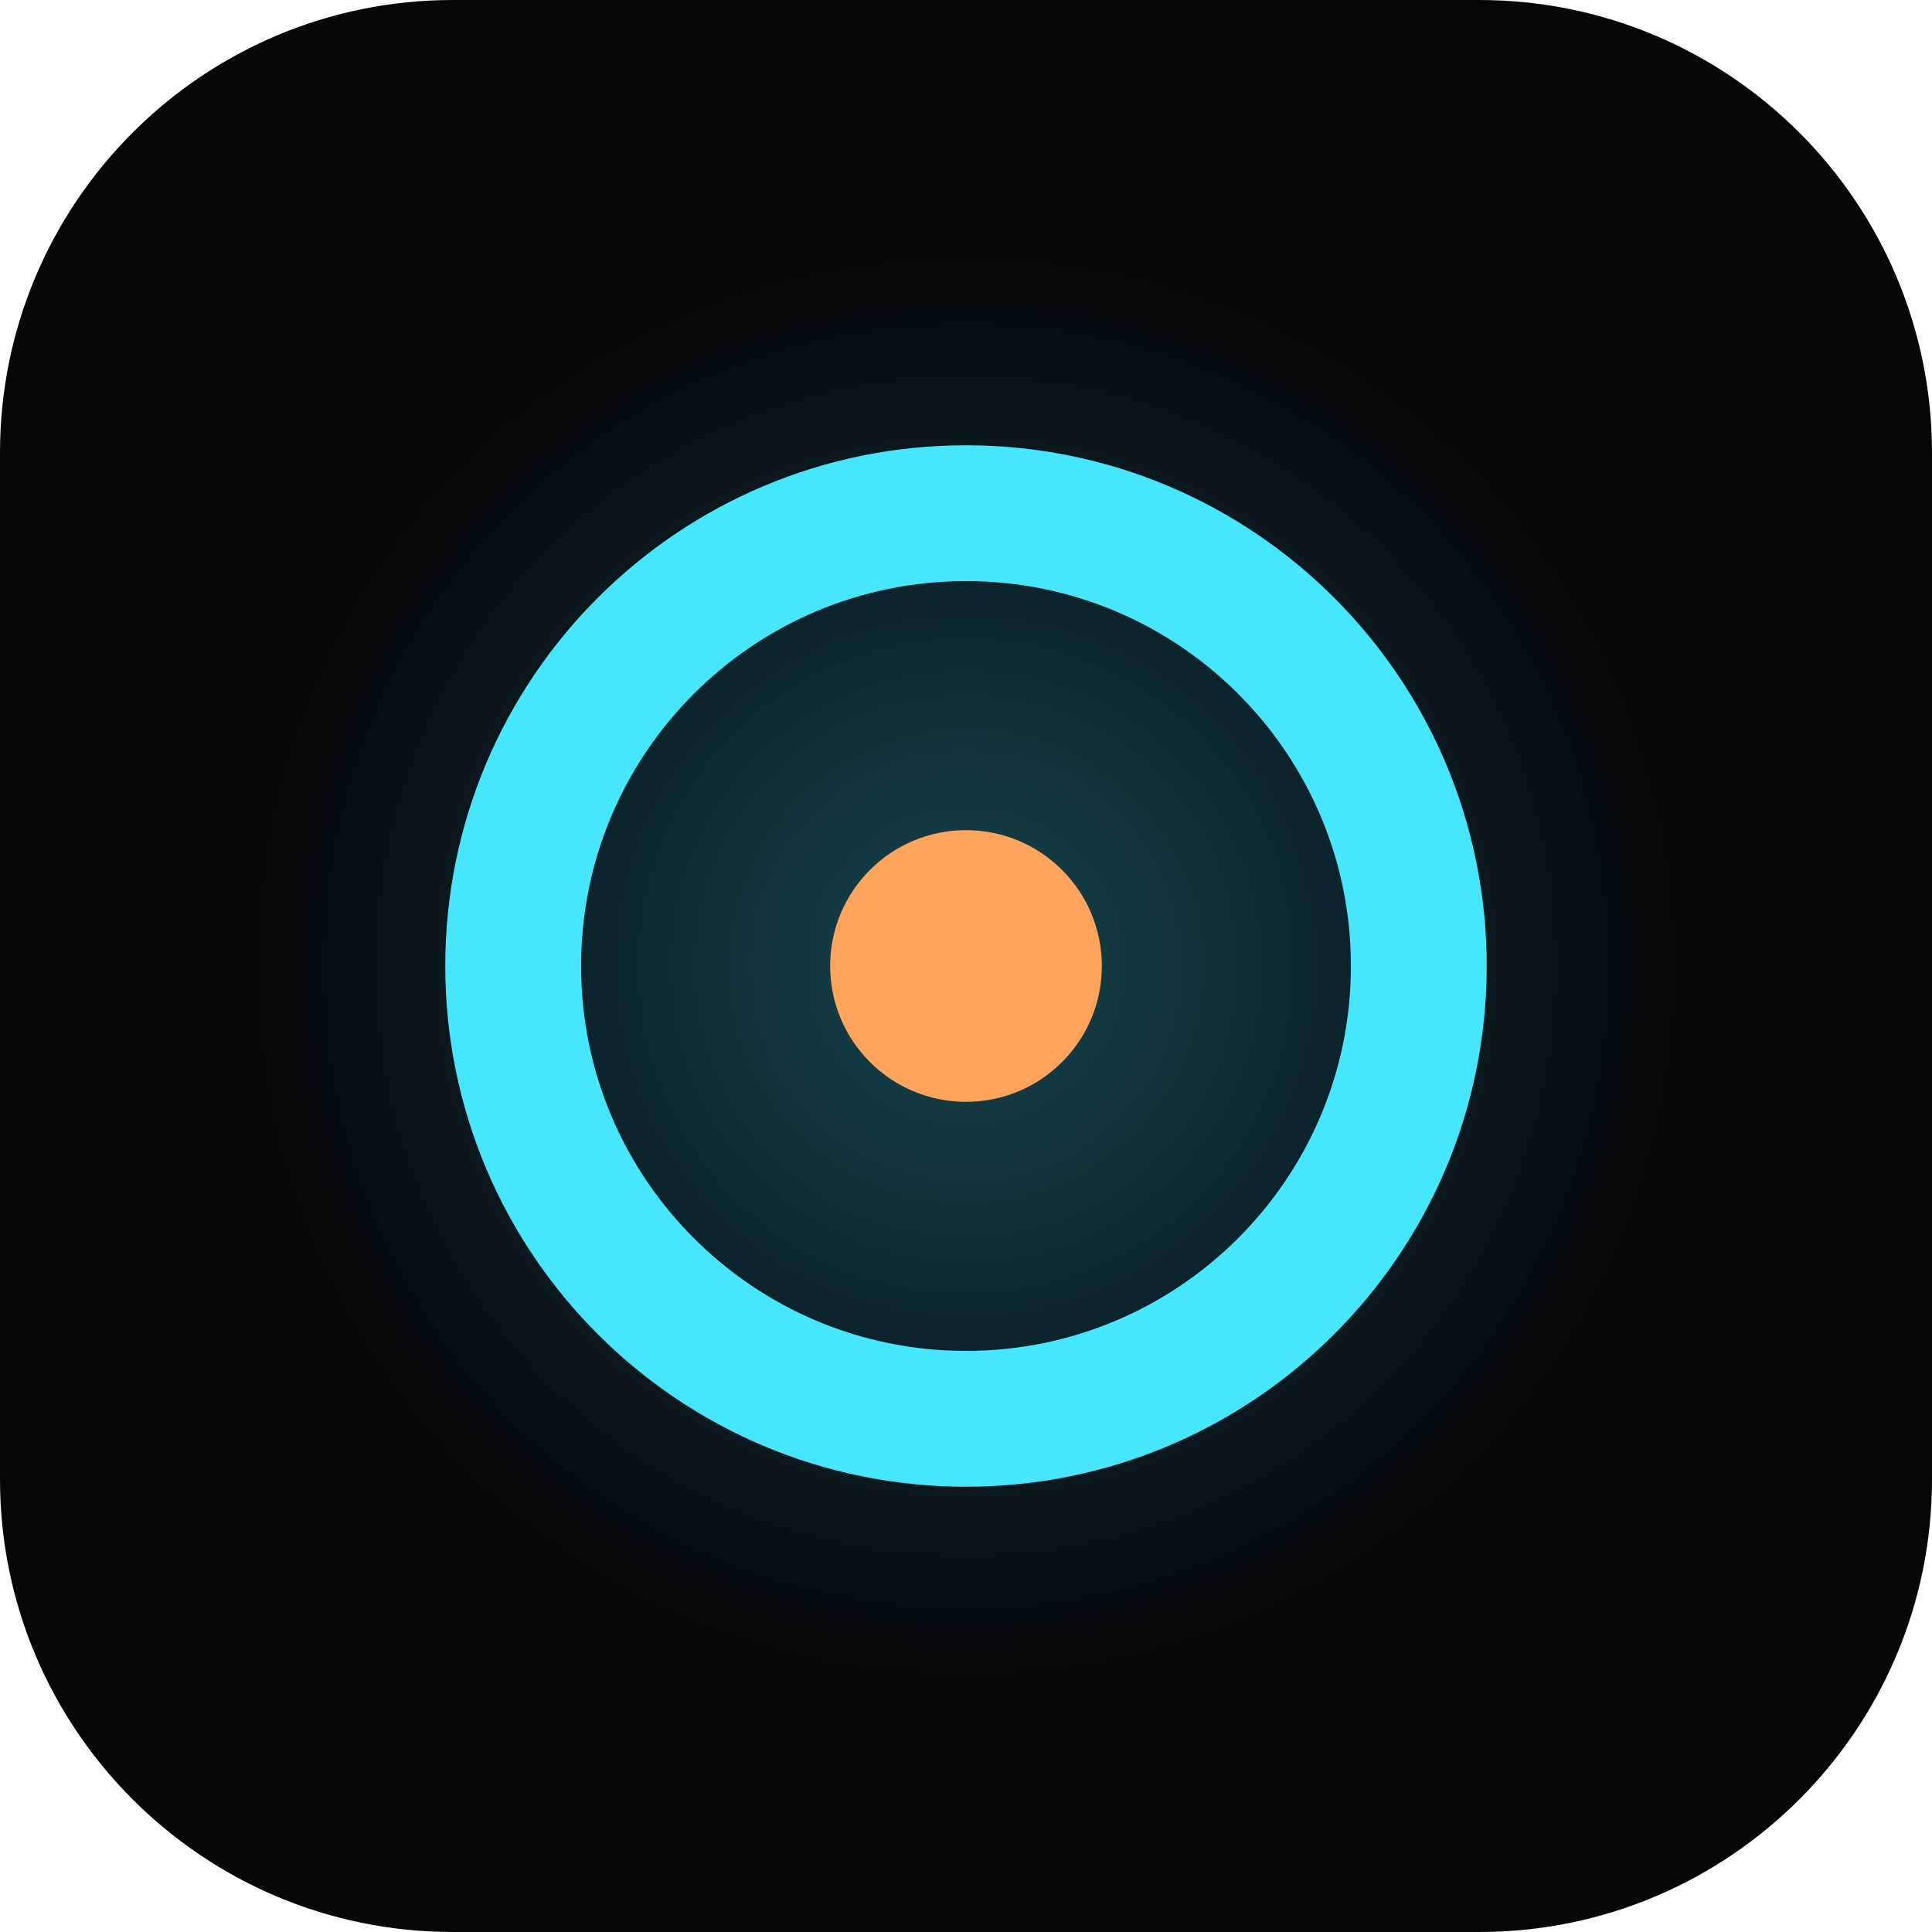
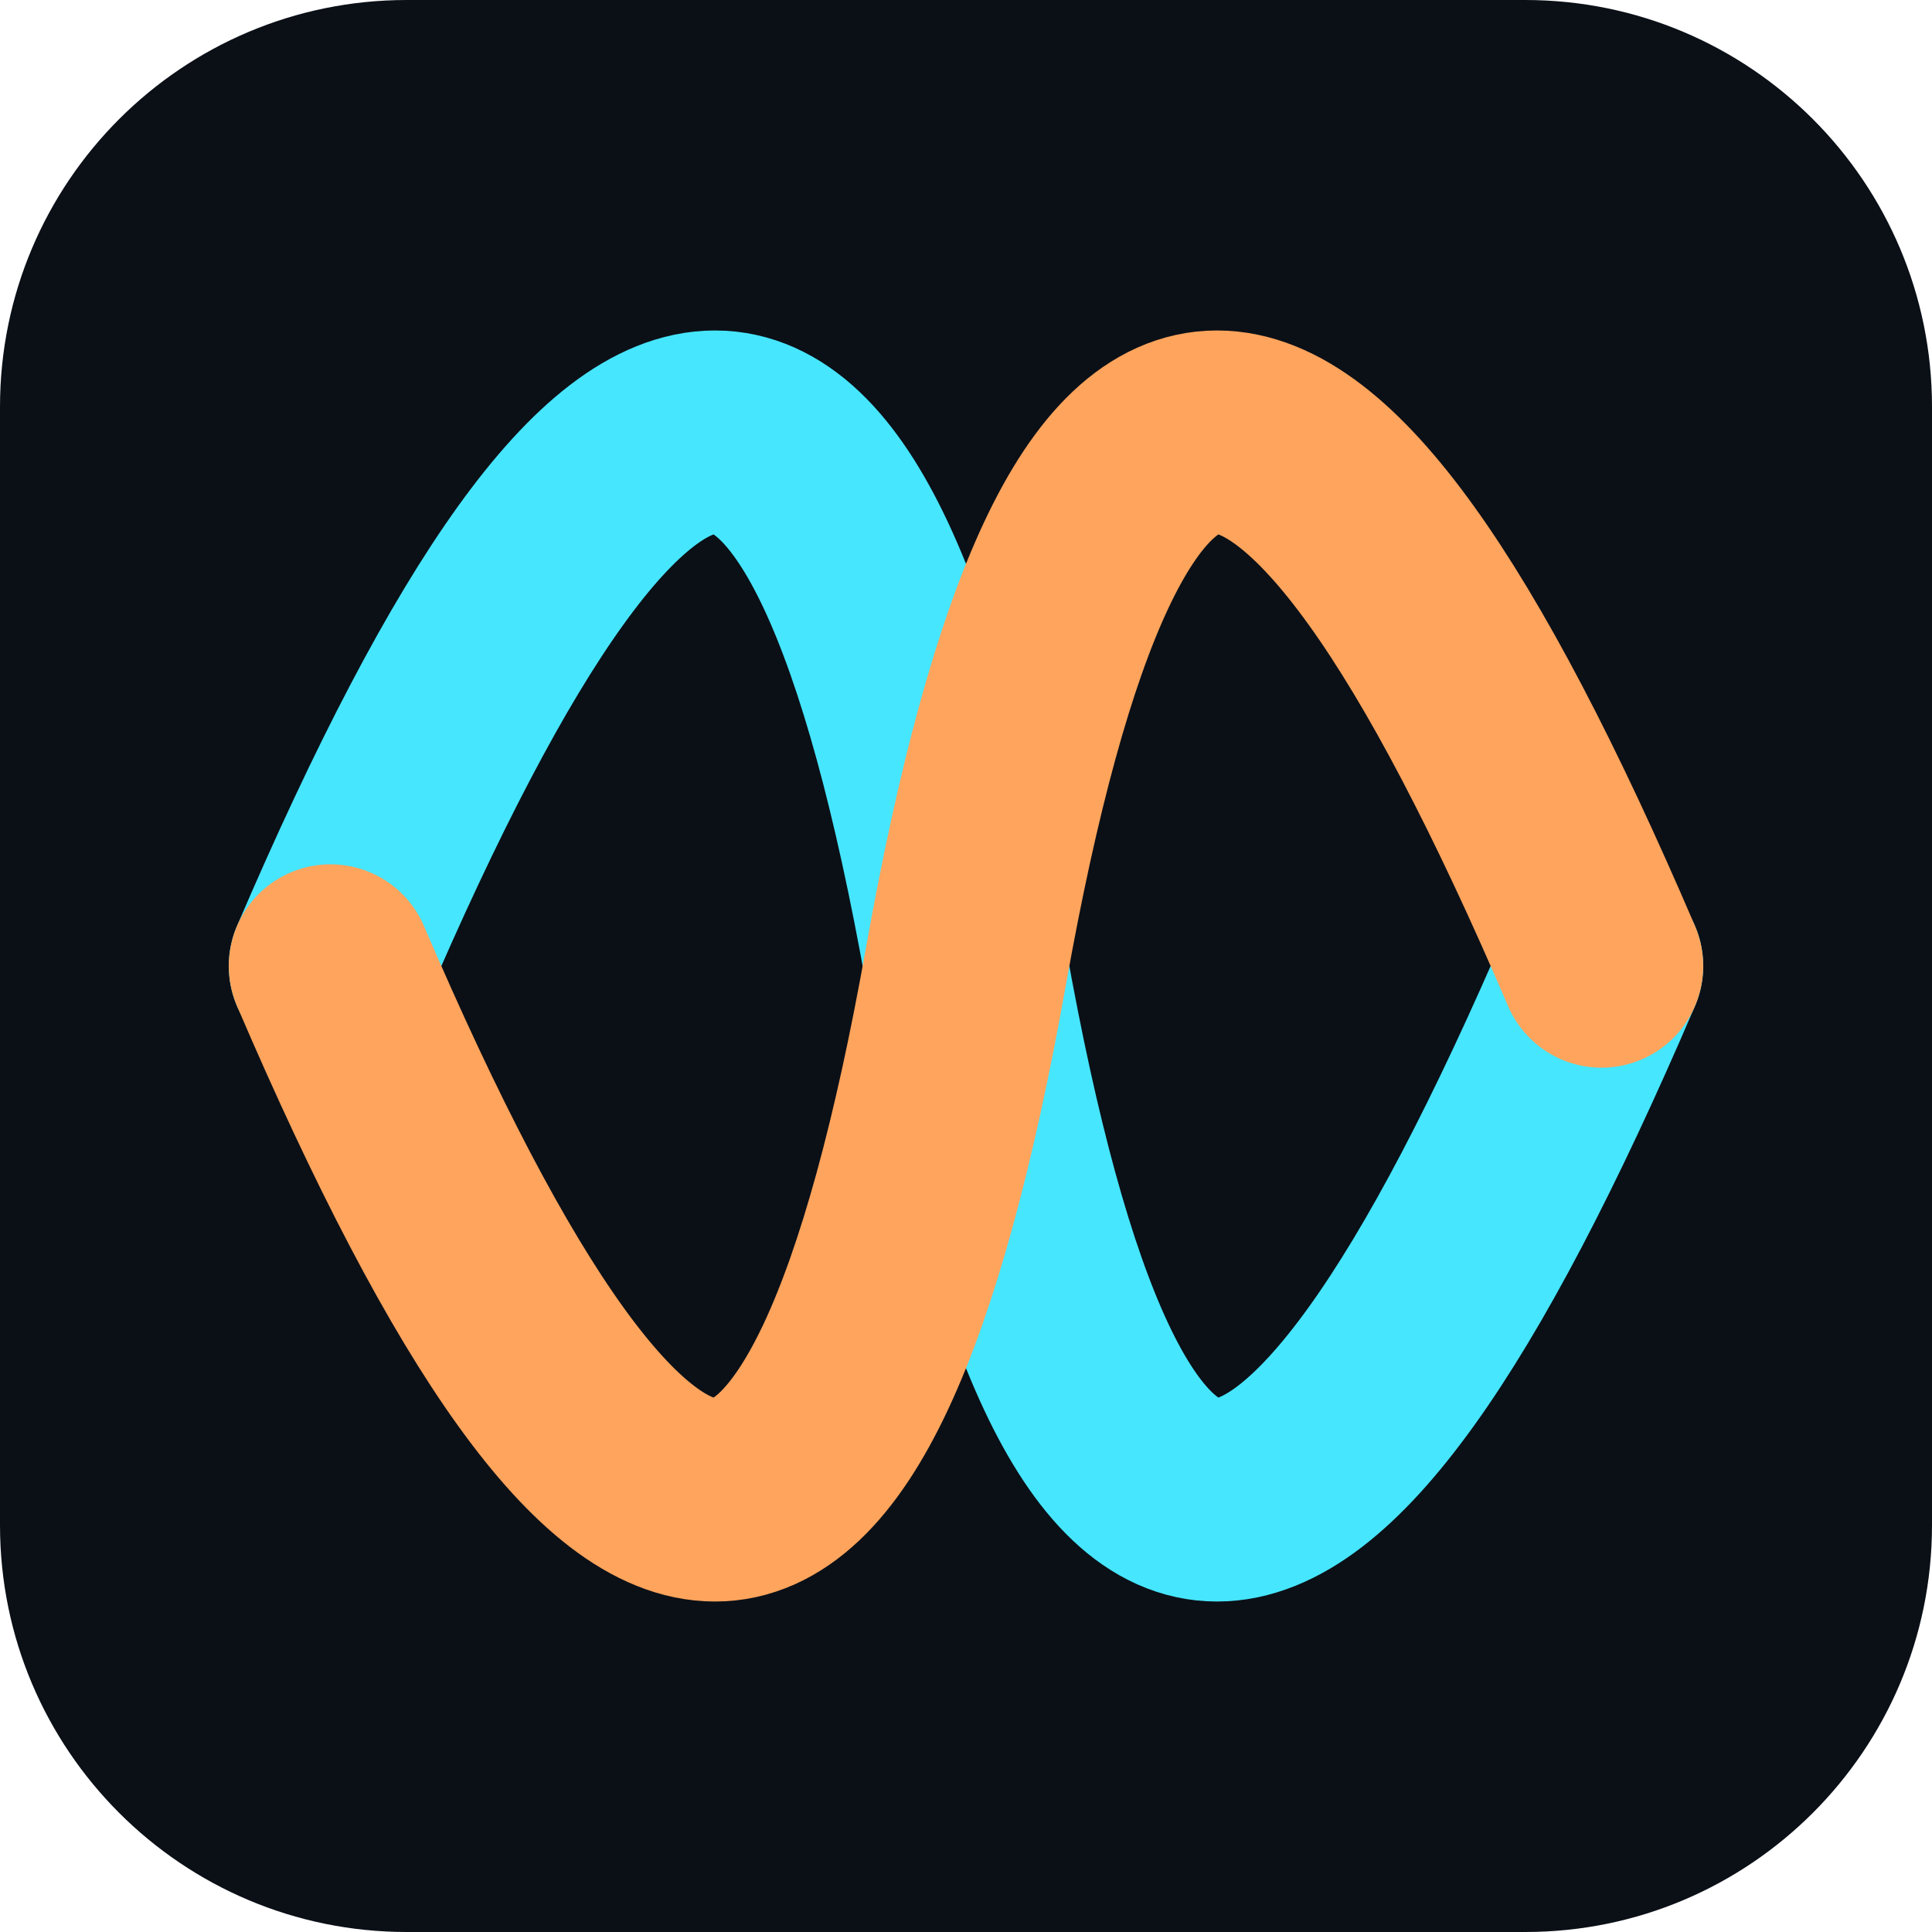
- <svg xmlns="http://www.w3.org/2000/svg" viewBox="0 0 64 64">
-   <defs>
-     <radialGradient id="g" cx="50%" cy="50%" r="50%">
-       <stop offset="0" stop-color="#46e6ff" stop-opacity=".28" />
-       <stop offset="1" stop-color="#46e6ff" stop-opacity="0" />
-     </radialGradient>
-   </defs>
-   <rect width="64" height="64" rx="15" fill="#04060a" />
-   <circle cx="32" cy="32" r="24" fill="url(#g)" />
-   <circle cx="32" cy="32" r="15" fill="none" stroke="#46e6ff" stroke-width="4.5" />
-   <circle cx="32" cy="32" r="4.5" fill="#ffa45c" />
+ <svg xmlns="http://www.w3.org/2000/svg" viewBox="-6 -6 76 76">
+   <rect x="-6" y="-6" width="76" height="76" rx="16" fill="#0b1017" />
+   <path d="M7 32 C19 4 27 4 32 32 S45 60 57 32" fill="none" stroke="#46e6ff" stroke-width="8" stroke-linecap="round" />
+   <path d="M7 32 C19 60 27 60 32 32 S45 4 57 32" fill="none" stroke="#ffa45c" stroke-width="8" stroke-linecap="round" />
</svg>
